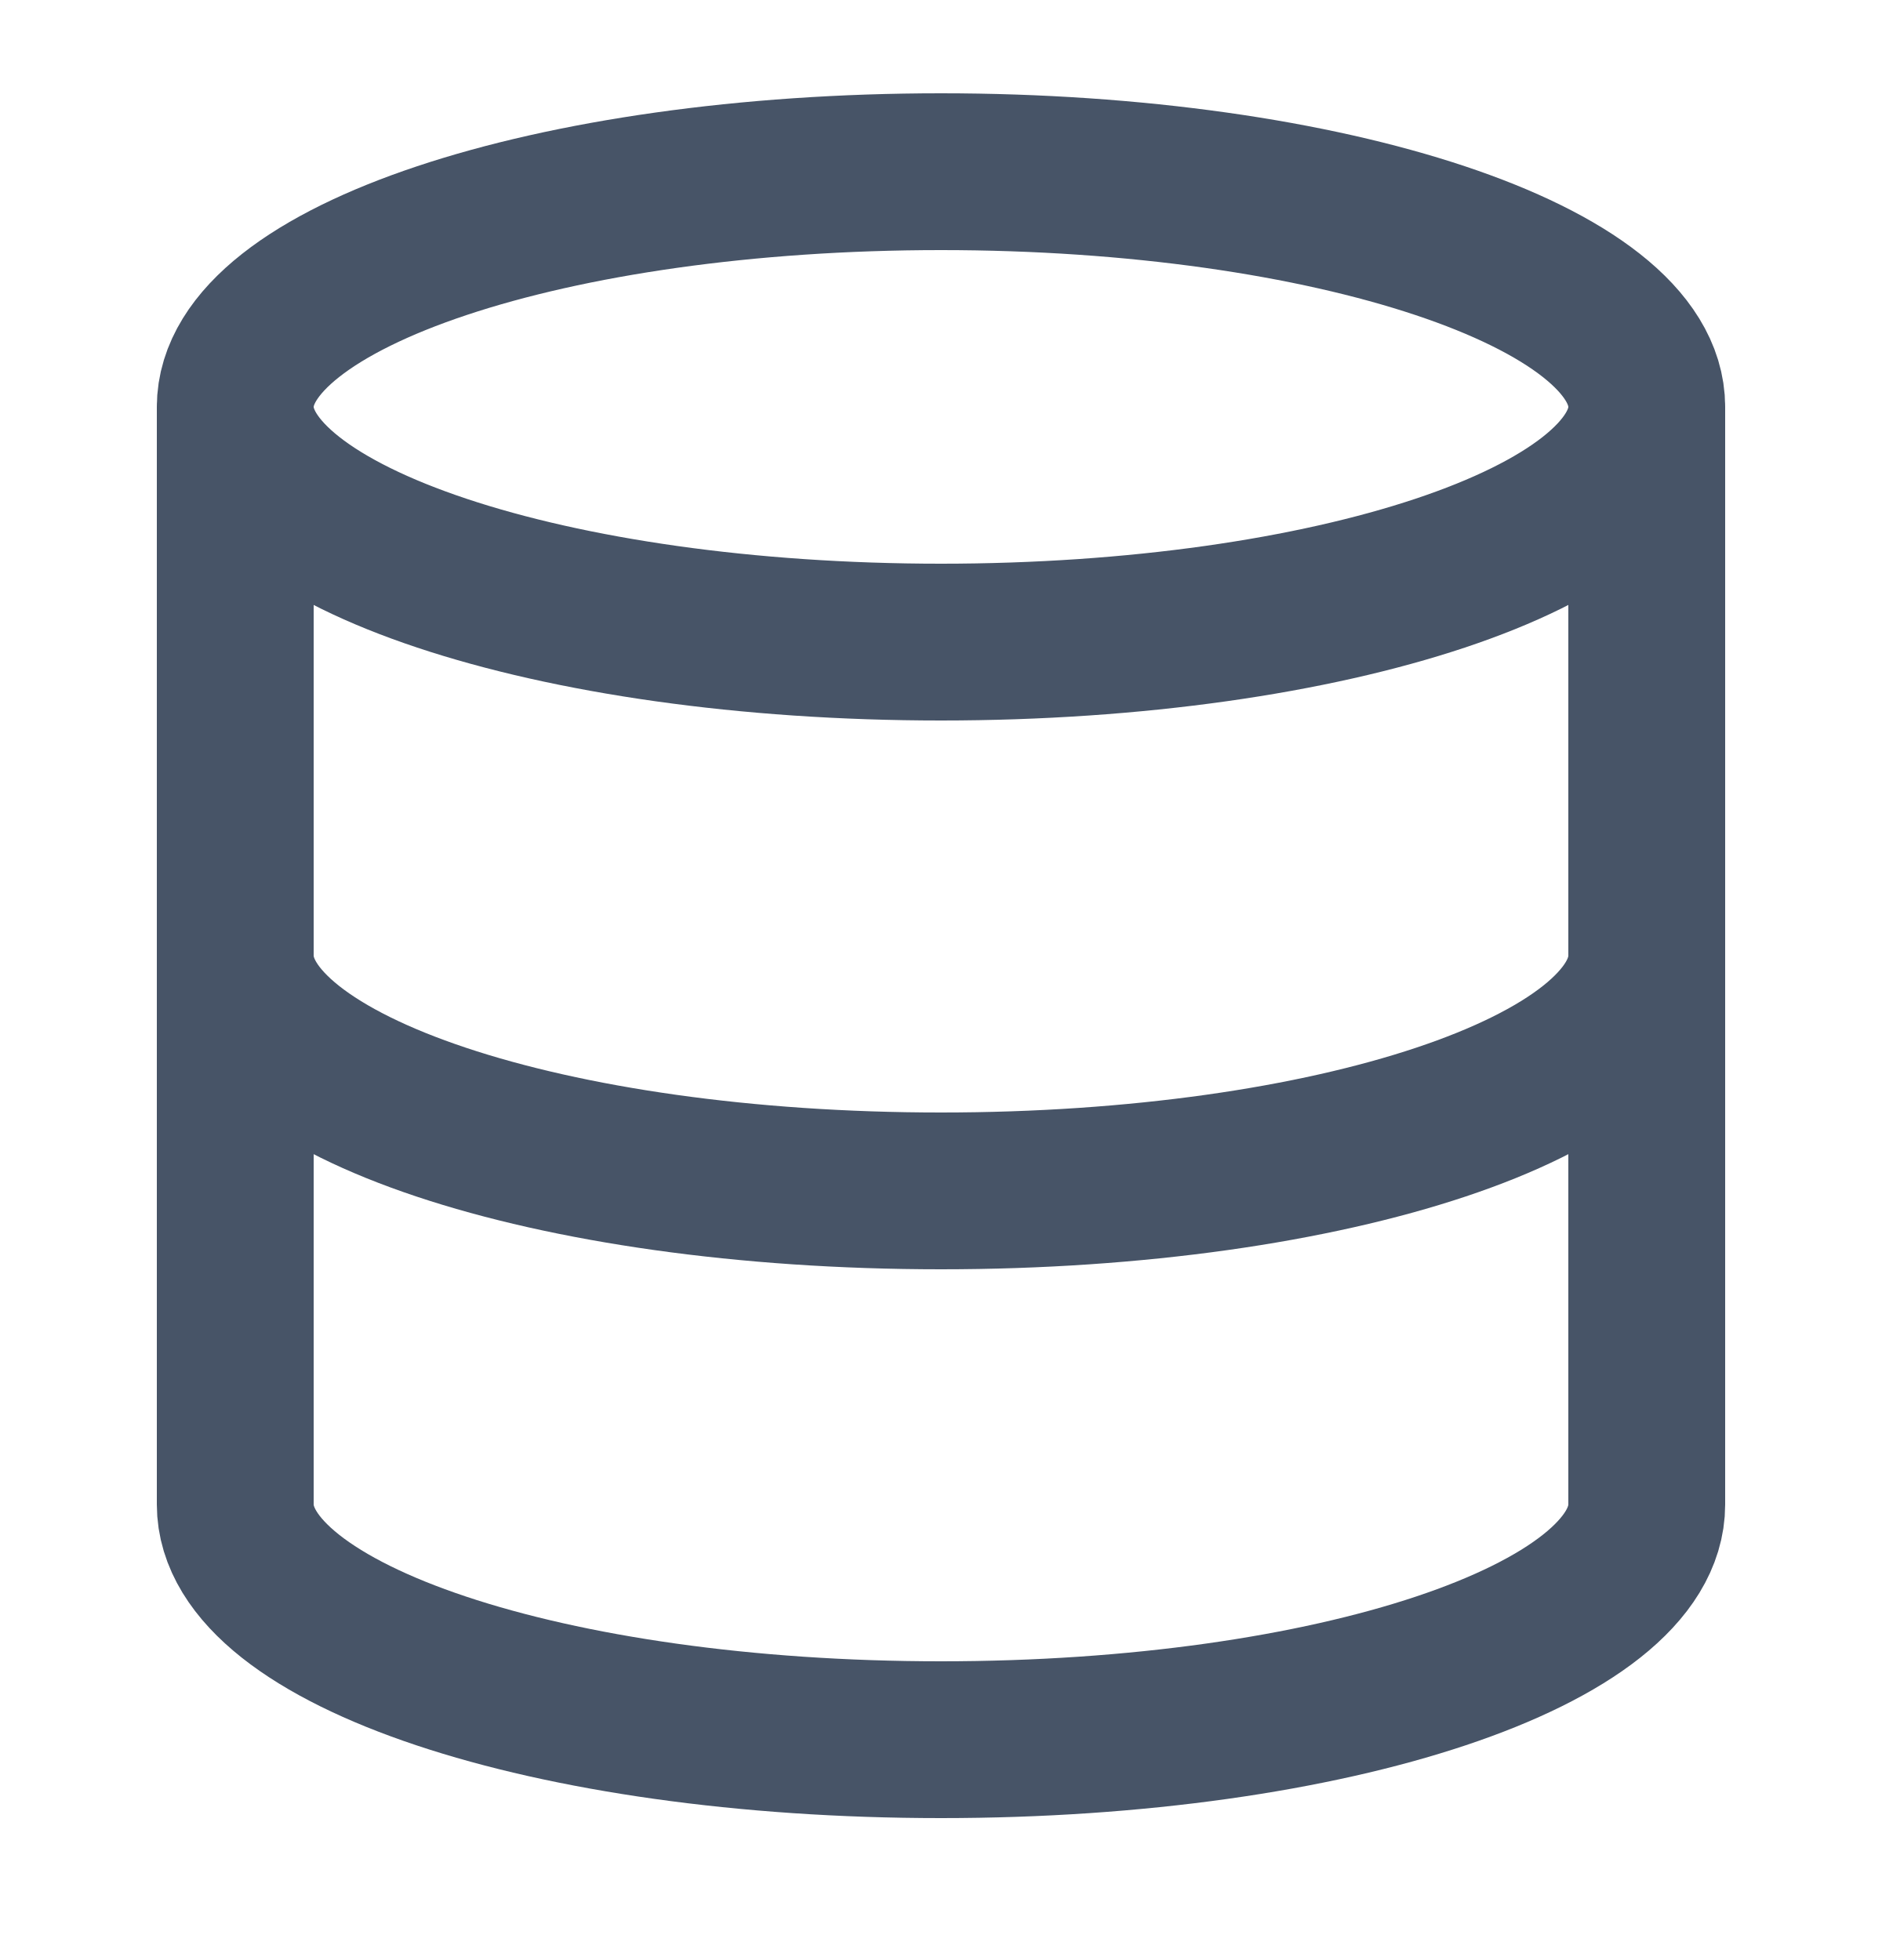
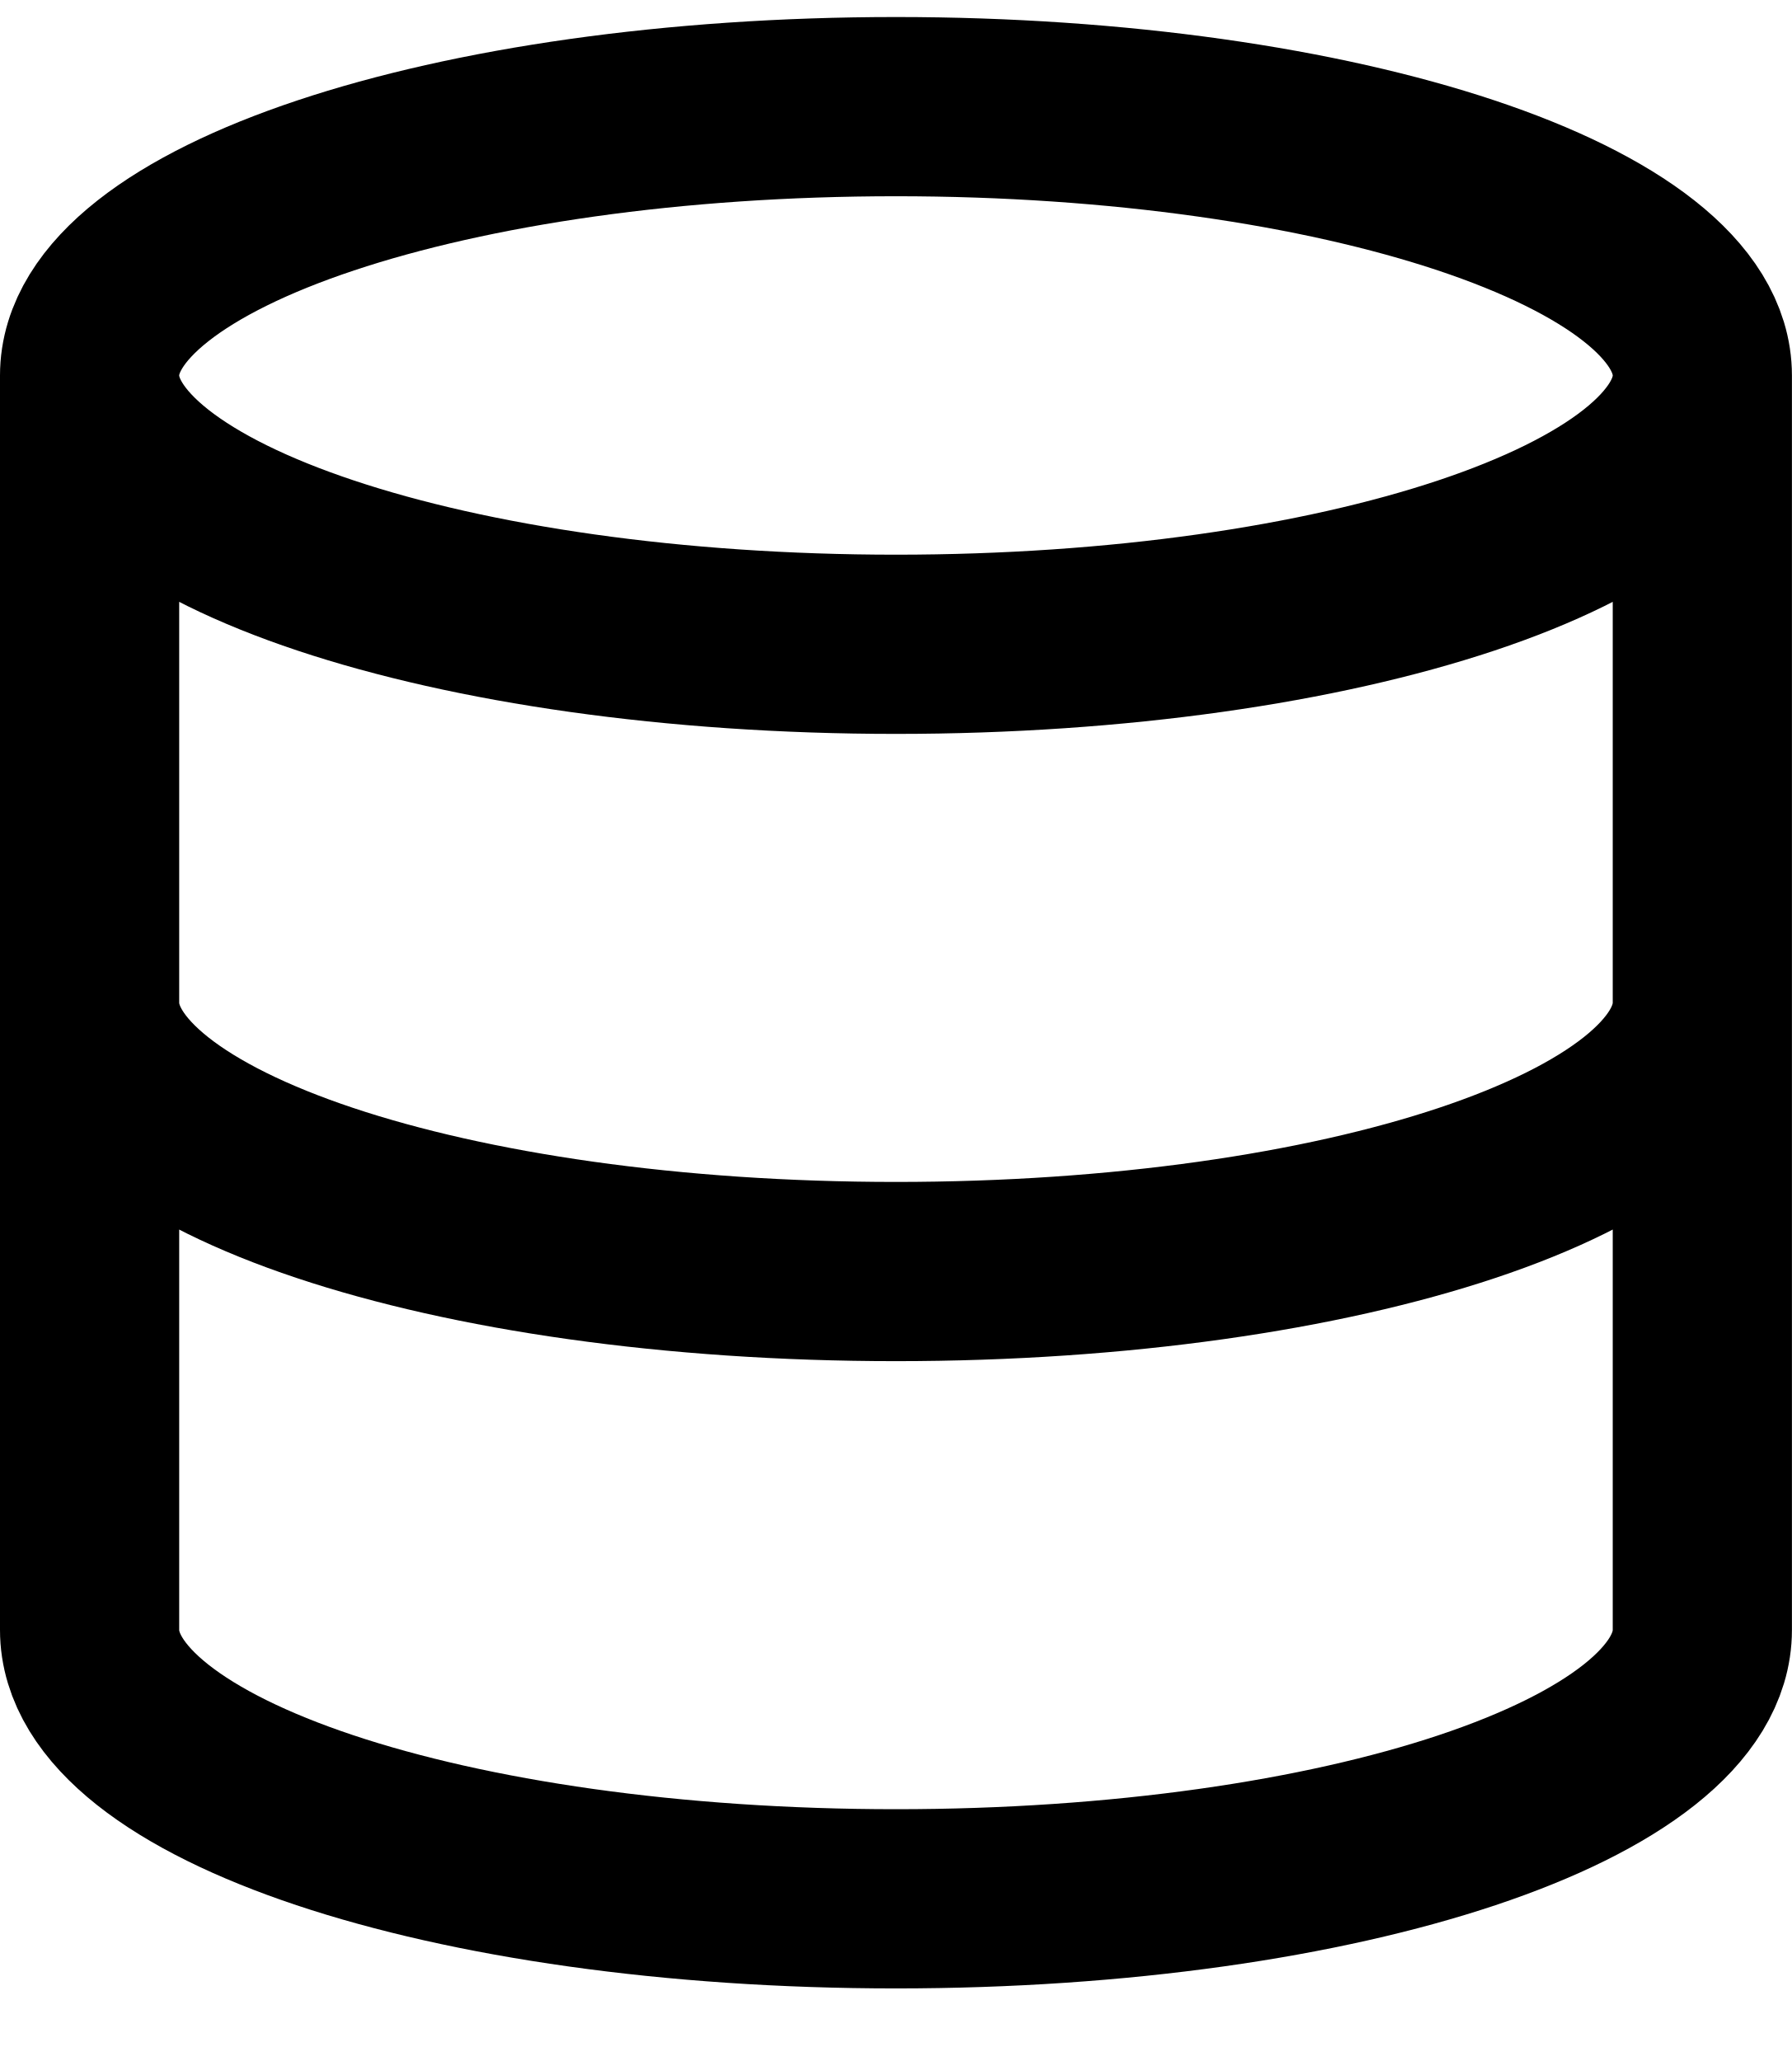
- <svg xmlns="http://www.w3.org/2000/svg" width="24" height="25" viewBox="0 0 24 25" fill="none">
-   <g id="database-01">
-     <path id="Icon" d="M21 5.19C21 6.847 16.971 8.19 12 8.19C7.029 8.19 3 6.847 3 5.19M21 5.19C21 3.534 16.971 2.19 12 2.19C7.029 2.19 3 3.534 3 5.19M21 5.19V19.19C21 20.85 17 22.19 12 22.19C7 22.19 3 20.85 3 19.19V5.19M21 12.19C21 13.85 17 15.19 12 15.19C7 15.19 3 13.85 3 12.19" stroke="#475467" stroke-width="2" stroke-linecap="round" stroke-linejoin="round" />
-   </g>
+ <svg xmlns="http://www.w3.org/2000/svg" width="20" height="23" viewBox="0 0 20 23" fill="none">
+   <path d="M19 4.19C19 5.847 14.971 7.19 10 7.19C5.029 7.19 1 5.847 1 4.19M19 4.19C19 2.534 14.971 1.19 10 1.19C5.029 1.19 1 2.534 1 4.19M19 4.19V18.19C19 19.85 15 21.19 10 21.19C5 21.19 1 19.85 1 18.19V4.19M19 11.19C19 12.85 15 14.19 10 14.19C5 14.19 1 12.85 1 11.19" stroke="black" stroke-width="2" stroke-linecap="round" stroke-linejoin="round" />
</svg>
